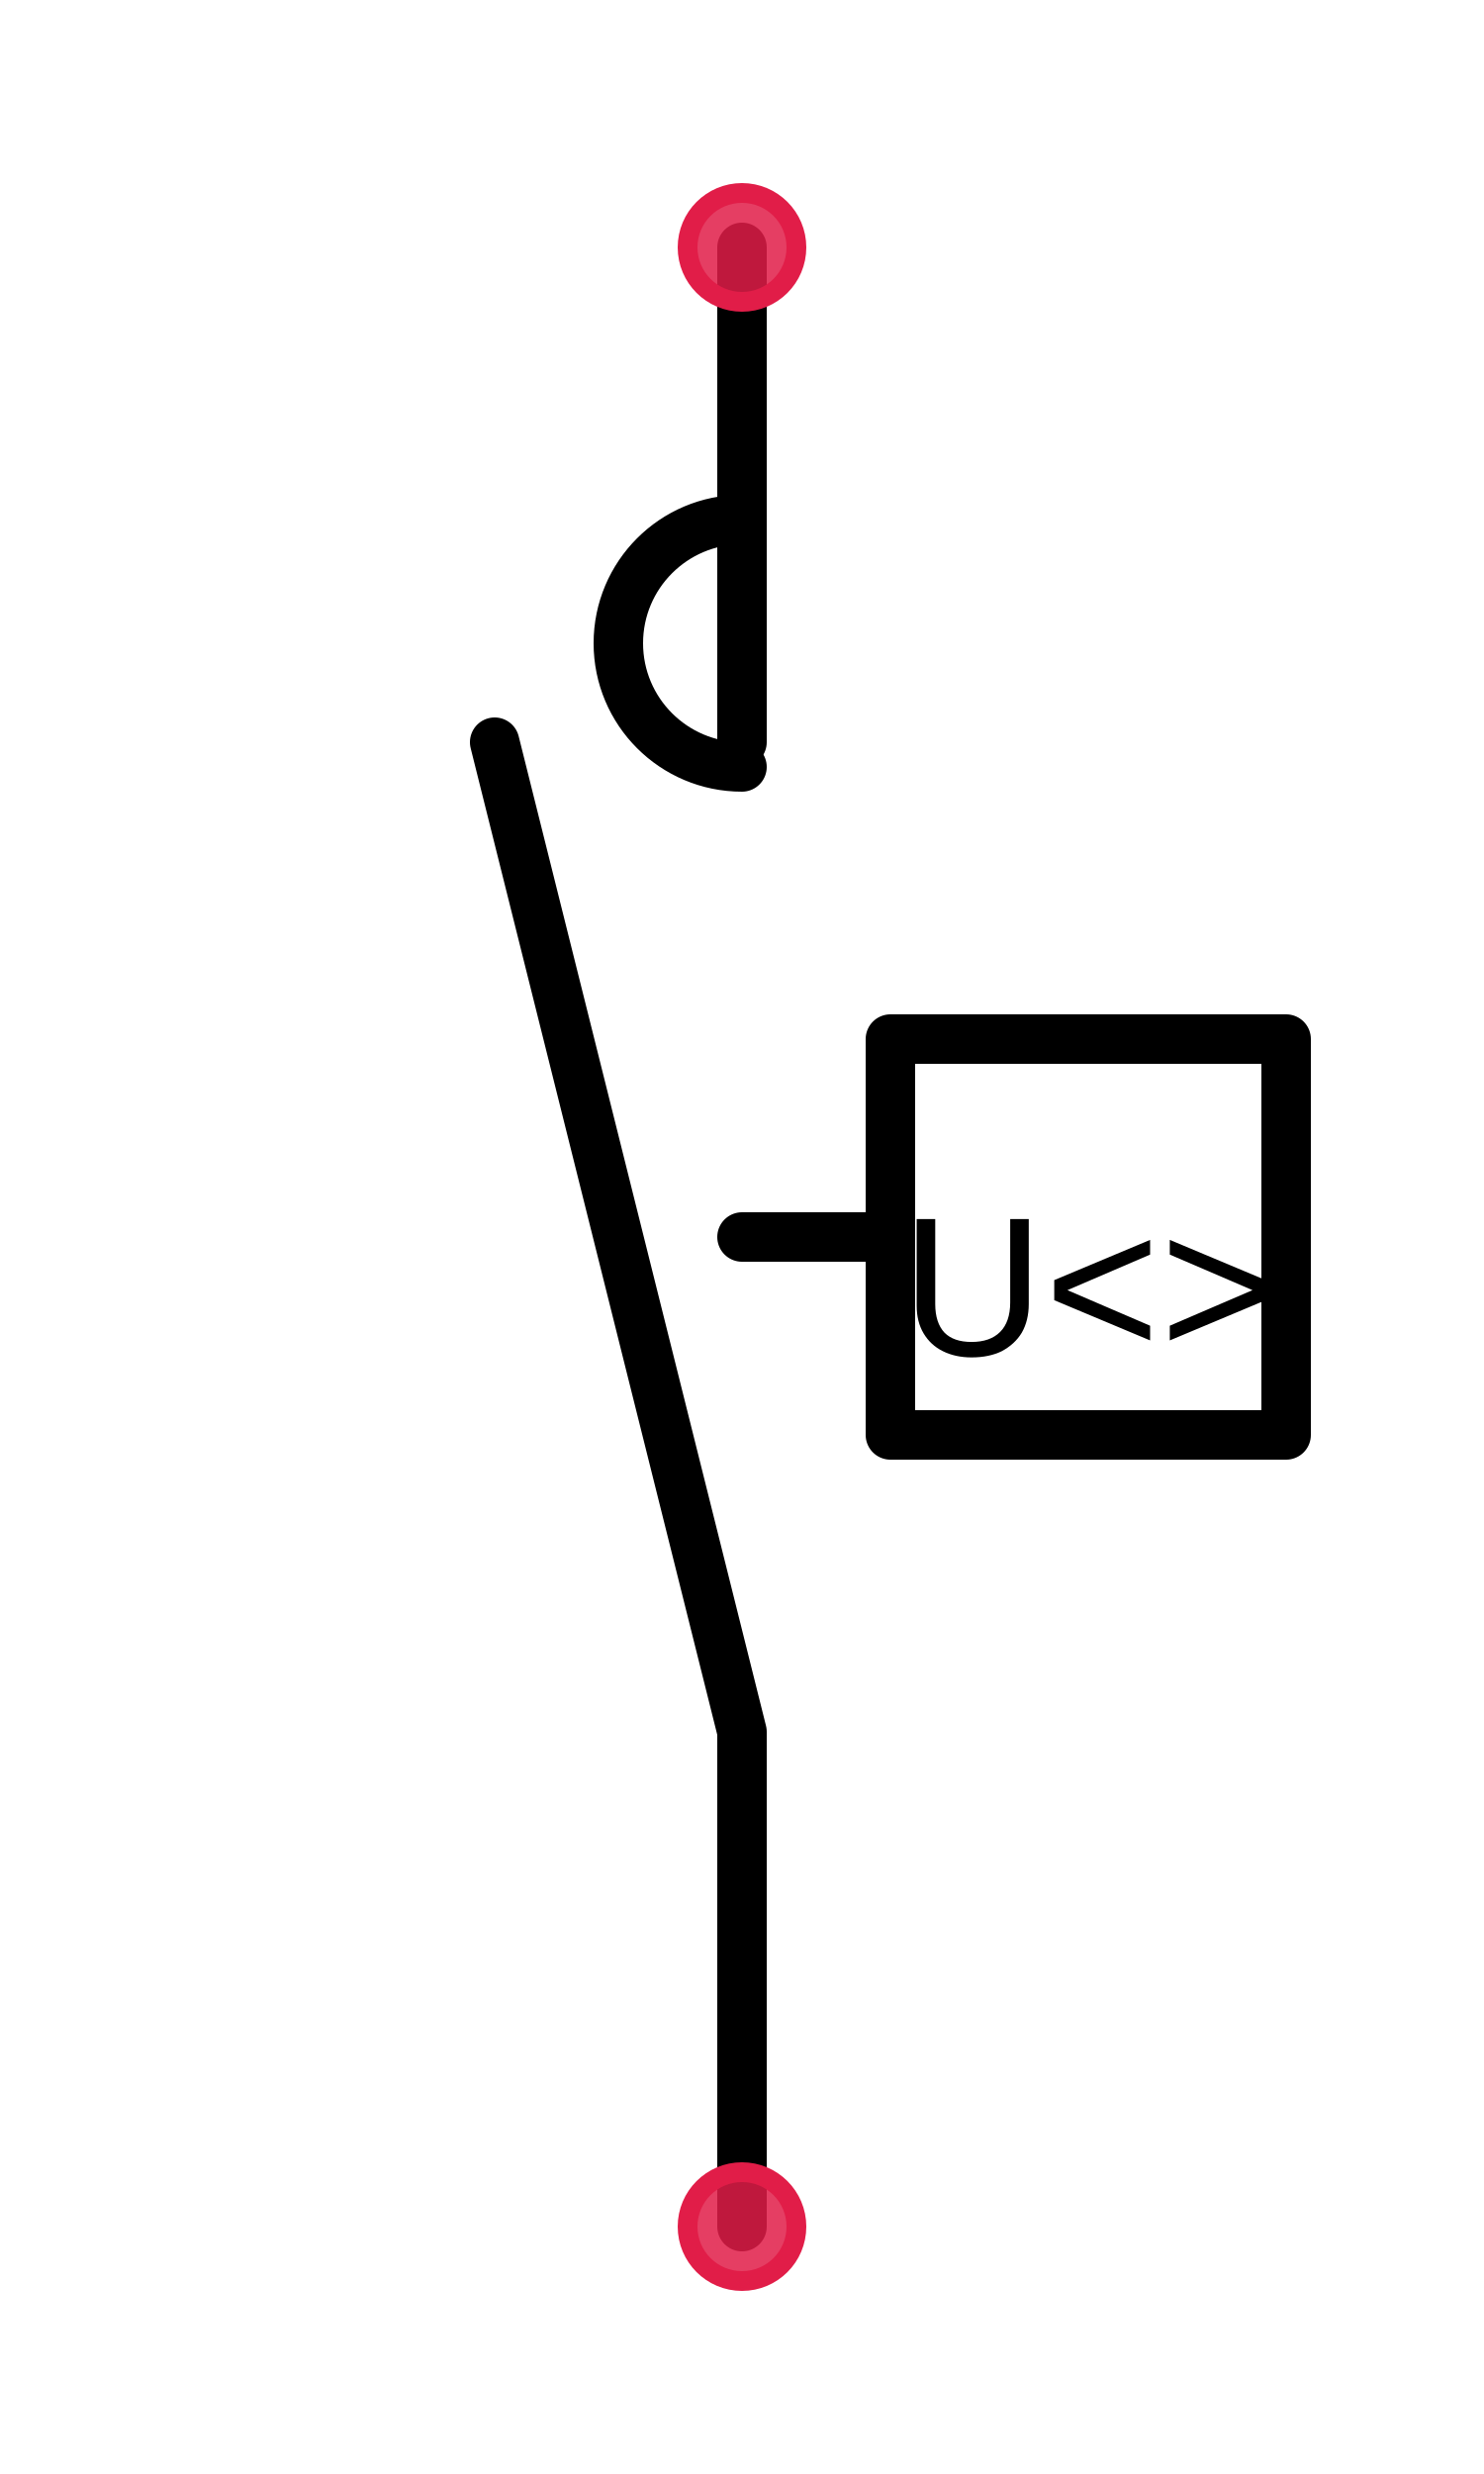
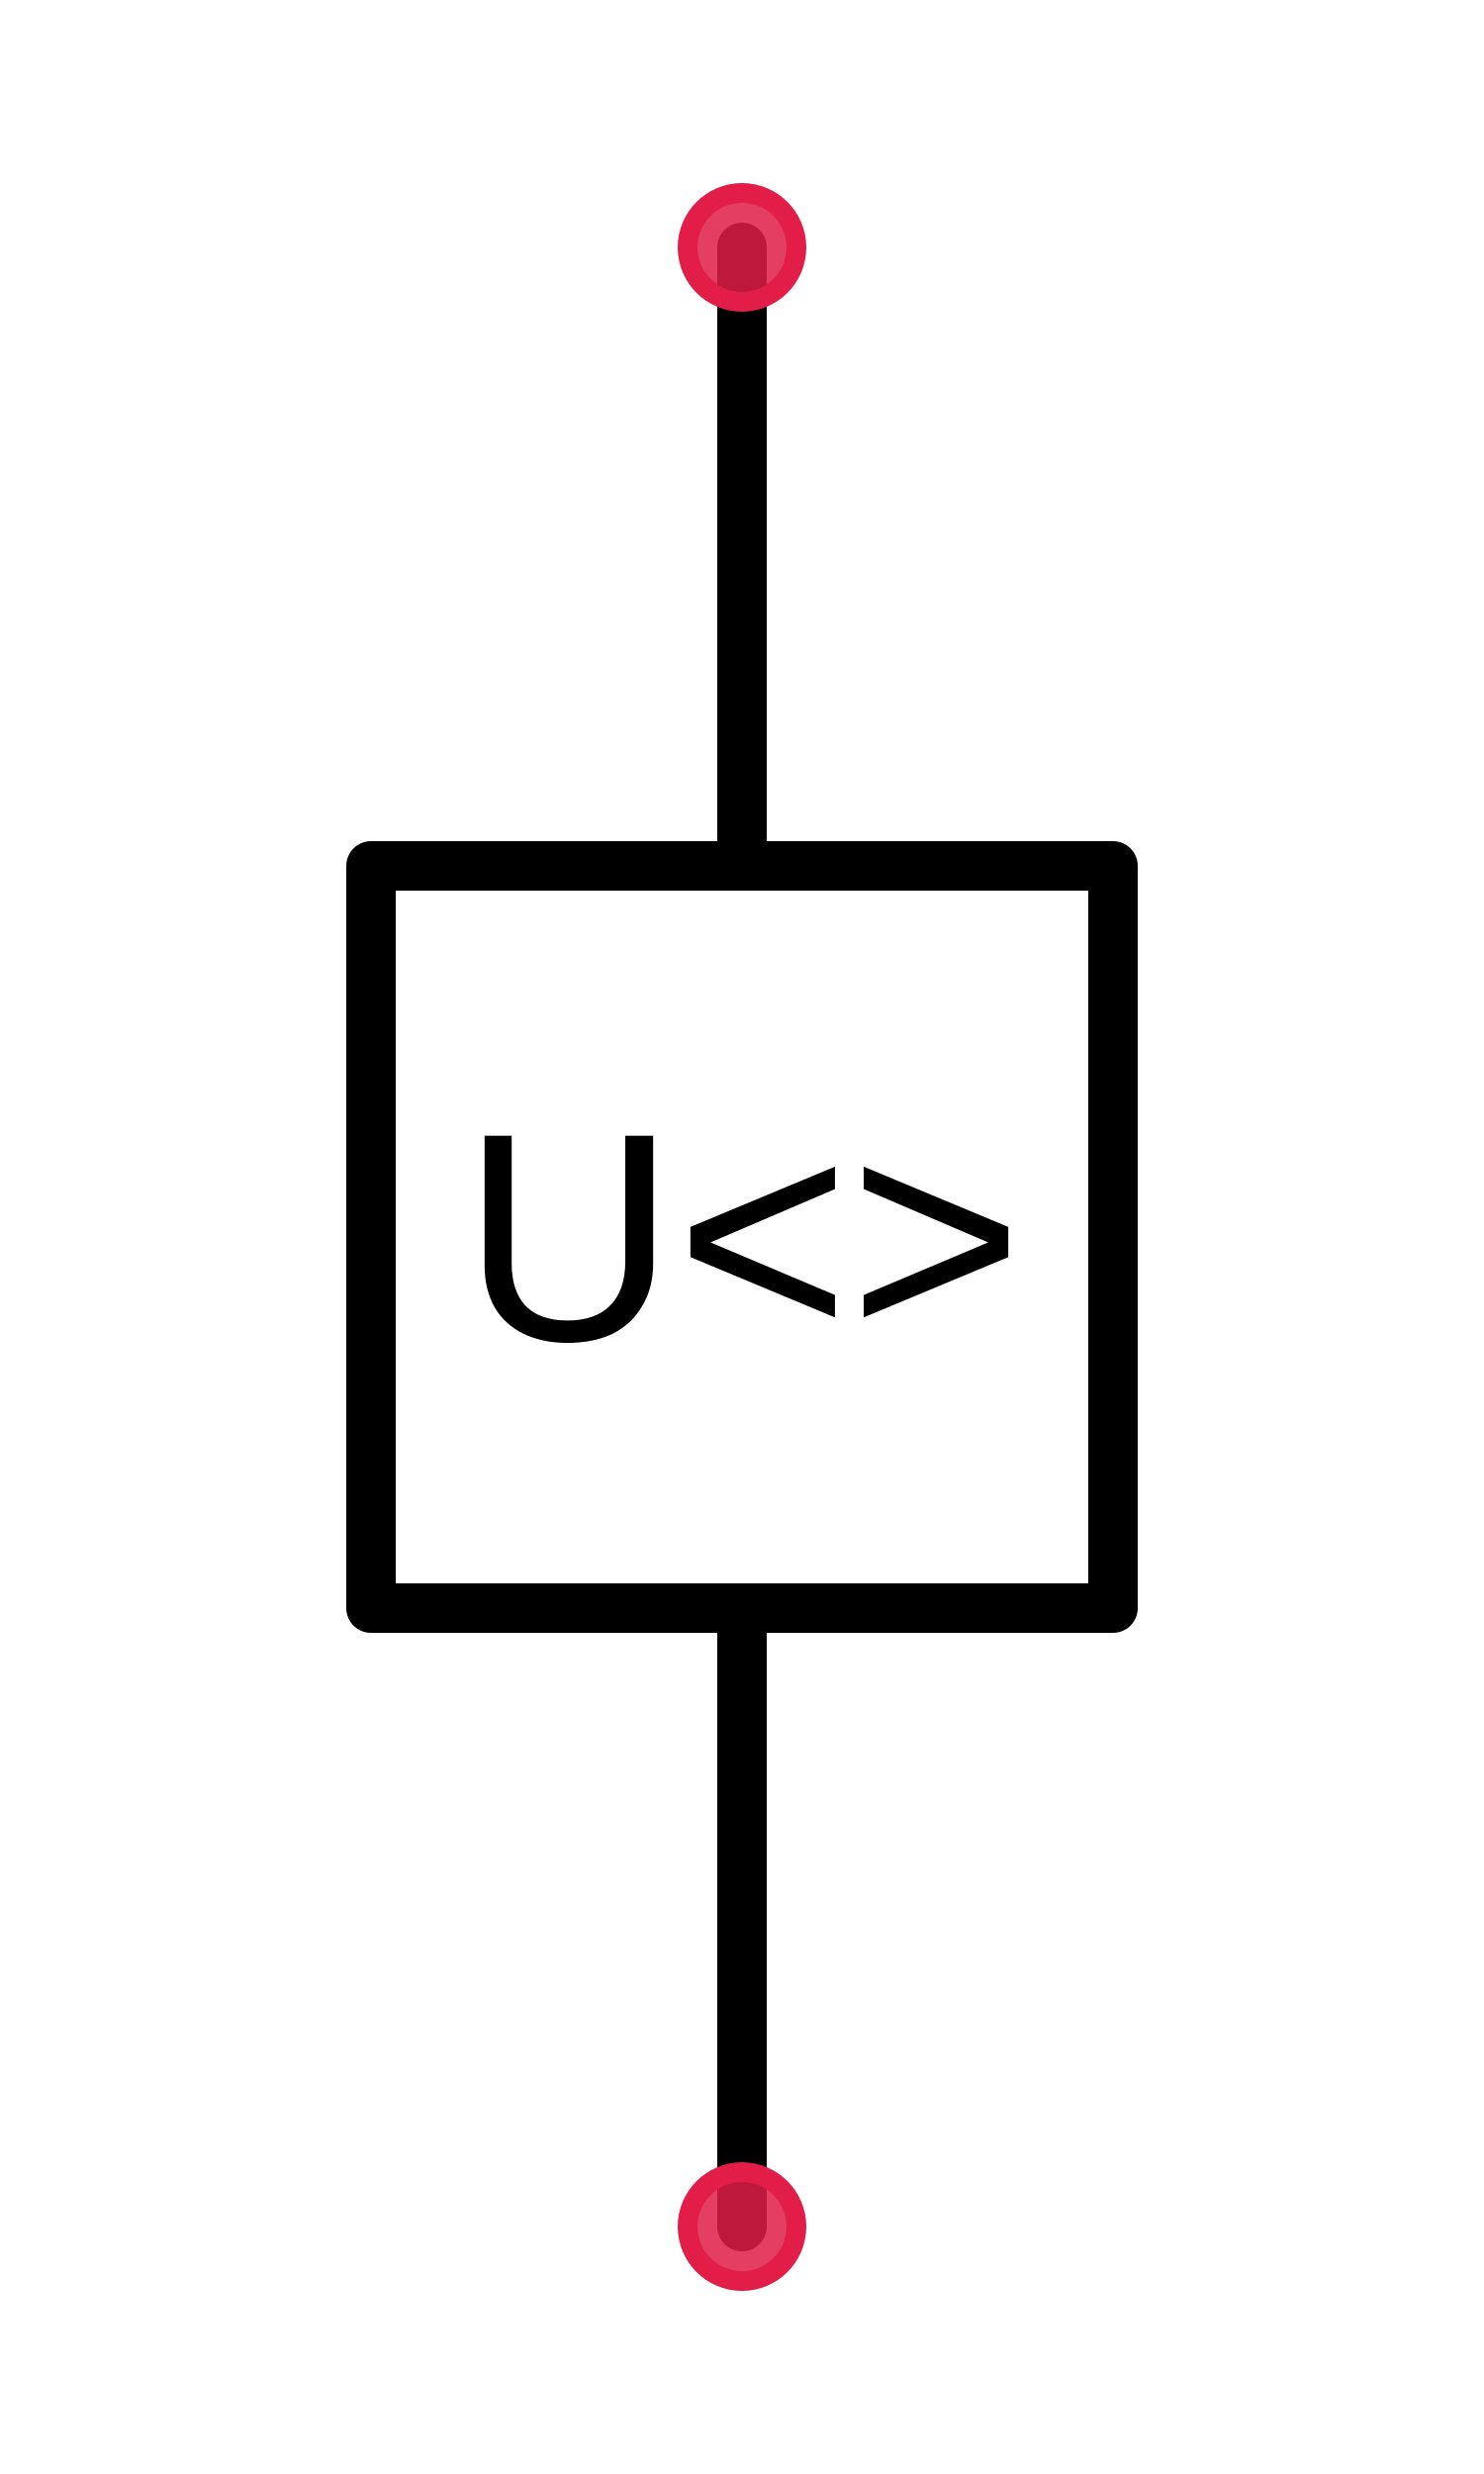
- <svg xmlns="http://www.w3.org/2000/svg" viewBox="-15 -25 30 50" width="300" height="500">
+ <svg xmlns="http://www.w3.org/2000/svg" viewBox="-15.0 -25.0 30.0 50.0" width="300" height="500">
  <g fill="none" stroke="#000000" stroke-width="1" stroke-linecap="round" stroke-linejoin="round">
-     <line x1="0.0" y1="-20.0" x2="0.0" y2="-10.0" />
-     <polyline points="-5.0,-10.0 0.0,10.0 0.0,20.0" />
-     <path d="M 0,-14.5 A 2.5,2.5 0 0 0 0,-9.5" />
-     <line x1="0.0" y1="0.0" x2="3.0" y2="0.0" stroke-dasharray="2.5,1.8" />
-     <rect x="3.0" y="-4.0" width="8.0" height="8" />
-     <text x="7.0" y="1.0" font-family="Liberation Sans, sans-serif" font-size="4" text-anchor="middle" dominant-baseline="central" fill="#000000" stroke="none">U&lt;&gt;</text>
+     <line x1="0.0" y1="-20.0" x2="0.0" y2="-7.5" />
+     <rect x="-7.5" y="-7.5" width="15.0" height="15.0" />
+     <text x="0.0" y="0.0" font-family="Liberation Sans, sans-serif" font-size="6.0" text-anchor="middle" dominant-baseline="central" fill="#000000" stroke="none">U&lt;&gt;</text>
+     <line x1="0.0" y1="7.5" x2="0.0" y2="20.0" />
    <circle class="punto-conexion" cx="0.0" cy="-20.0" r="1.1" fill="#e11d48" fill-opacity="0.85" stroke="#e11d48" stroke-width="0.4" />
    <circle class="punto-conexion" cx="0.0" cy="20.0" r="1.1" fill="#e11d48" fill-opacity="0.85" stroke="#e11d48" stroke-width="0.4" />
  </g>
</svg>
